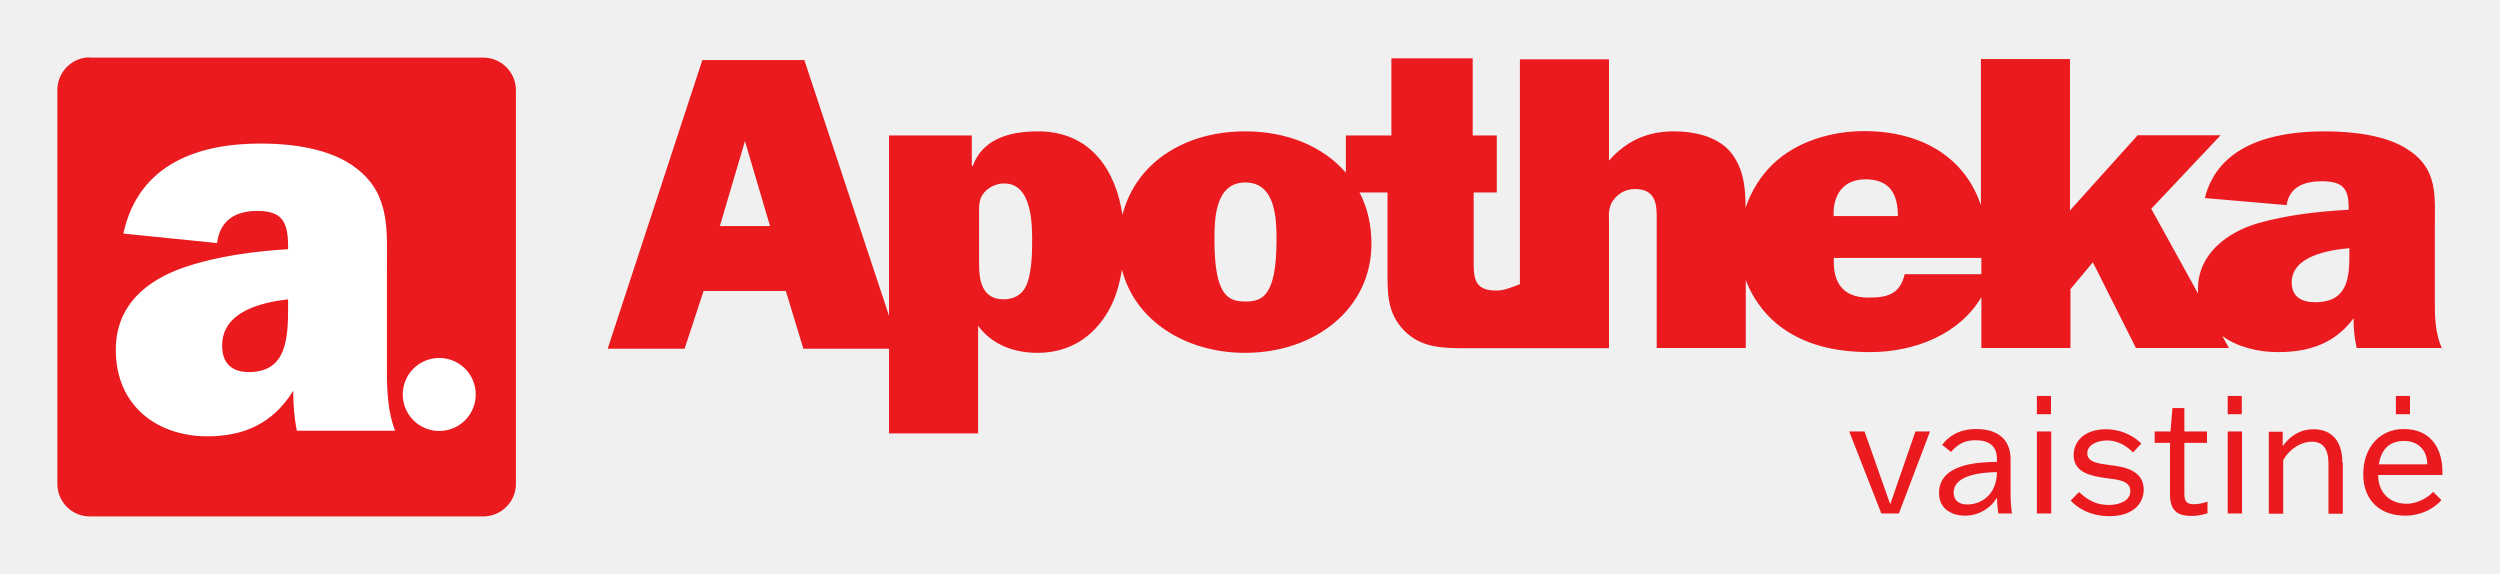
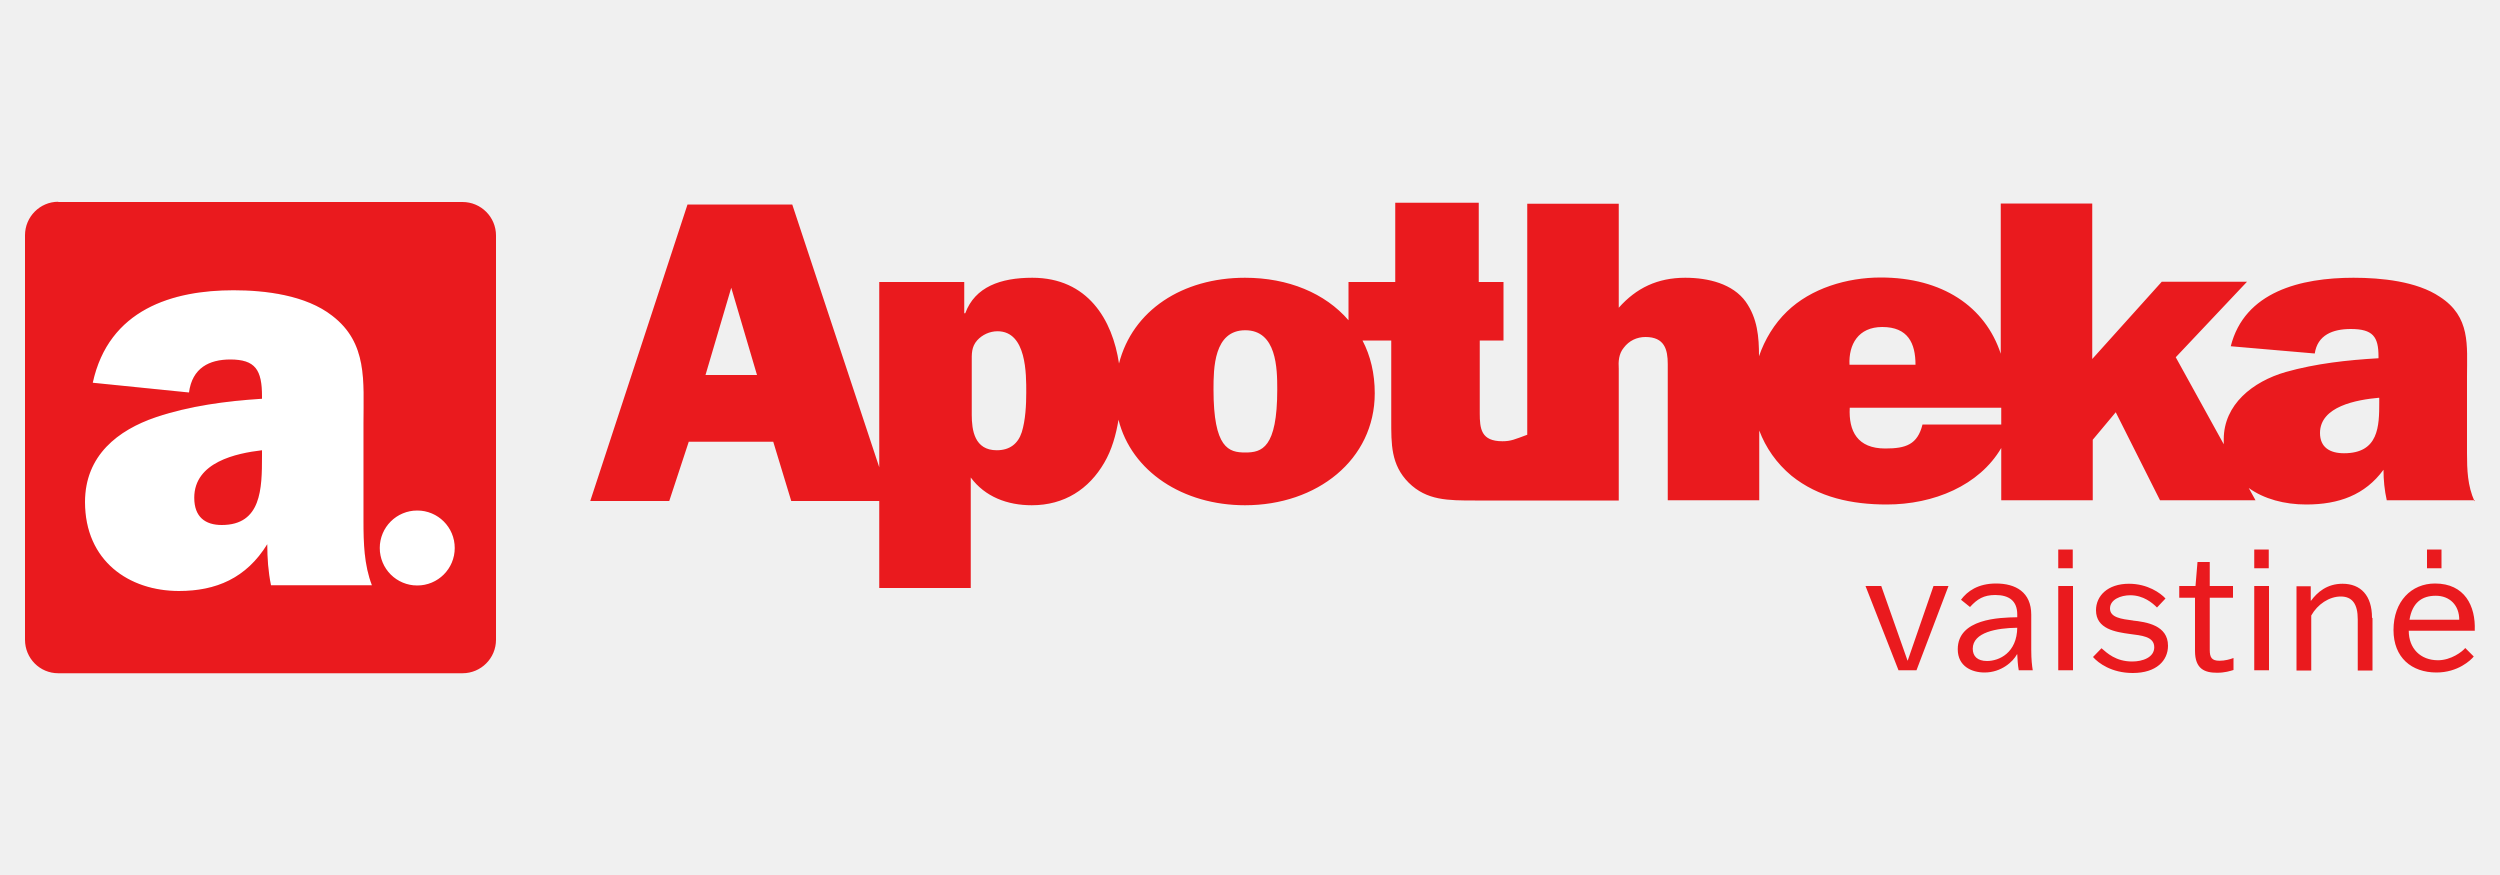
- <svg xmlns="http://www.w3.org/2000/svg" height="23.575" width="102.715" version="1.1" viewBox="-1.357 5.713 102.715 23.575">
+ <svg xmlns="http://www.w3.org/2000/svg" version="1.1" viewBox="0 0 100 35">
  <defs>
    <style>
      .cls-1 {
        fill: #fff;
      }

      .cls-2 {
        fill: #ea1a1e;
      }
    </style>
  </defs>
  <g>
    <g id="Layer_1">
      <path class="cls-1" d="M14.88,23.42c-.32-.83-.34-1.71-.34-2.59v-3.9c0-1.69.17-3.21-1.25-4.3-1.06-.83-2.69-1.02-3.95-1.02-2.43,0-4.99.76-5.63,3.7l3.85.39c.13-.99.82-1.32,1.65-1.32,1.01,0,1.27.42,1.27,1.48v.09c-1.42.09-2.88.28-4.25.74-1.5.51-2.83,1.52-2.83,3.39,0,2.36,1.76,3.56,3.76,3.56,1.48,0,2.69-.51,3.53-1.87,0,.56.04,1.11.15,1.64h4.04,0ZM15.19,21.92c0,.83.67,1.5,1.5,1.5s1.5-.67,1.5-1.5-.67-1.5-1.5-1.5-1.5.67-1.5,1.5" />
      <path class="cls-2" d="M15.19,21.92c0,.83.67,1.5,1.5,1.5s1.5-.67,1.5-1.5-.67-1.5-1.5-1.5-1.5.67-1.5,1.5M14.88,23.42c-.32-.83-.34-1.71-.34-2.59v-3.9c0-1.69.17-3.21-1.25-4.3-1.06-.83-2.69-1.02-3.95-1.02-2.43,0-4.99.76-5.63,3.7l3.85.39c.13-.99.82-1.32,1.65-1.32,1.01,0,1.27.42,1.27,1.48v.09c-1.42.09-2.88.28-4.25.74-1.5.51-2.83,1.52-2.83,3.39,0,2.36,1.76,3.56,3.76,3.56,1.48,0,2.69-.51,3.53-1.87,0,.56.04,1.11.15,1.64h4.04,0ZM2.33,8.08h16.17c.74,0,1.34.6,1.34,1.34v16.17c0,.74-.6,1.34-1.34,1.34H2.33c-.74,0-1.33-.6-1.33-1.34V9.41c0-.74.6-1.34,1.33-1.34M10.48,18.25c0,1.29-.02,2.75-1.61,2.75-.66,0-1.1-.32-1.1-1.09,0-1.43,1.69-1.78,2.71-1.9v.23h0ZM77.34,23.44h.6l-1.28,3.37h-.72l-1.32-3.37h.63l1.05,2.98h.01l1.03-2.98ZM81.25,25.99c0,.39.03.64.06.82h-.56c-.04-.21-.05-.45-.06-.64h-.01c-.16.3-.63.73-1.3.73-.5,0-1.07-.24-1.07-.93,0-1.22,1.65-1.27,2.38-1.28v-.11c0-.54-.32-.78-.88-.78-.46,0-.72.16-1.01.48l-.36-.29h0c.25-.34.68-.65,1.4-.65.78,0,1.41.34,1.41,1.25v1.39ZM80.69,25.11c-.82.01-1.78.18-1.78.84,0,.3.19.49.57.49.49,0,1.2-.33,1.21-1.34ZM82.33,21.98v.75h.58v-.75h-.58ZM82.92,23.44h-.59v.59s0,2.19,0,2.19v.59s.59,0,.59,0v-.59s0-2.19,0-2.19v-.59ZM85.32,24.82c-.47-.06-.92-.12-.92-.48s.43-.53.81-.53c.53,0,.89.31,1.07.49l.34-.36c-.2-.22-.72-.59-1.46-.59-.86,0-1.32.49-1.32,1.06,0,.75.78.87,1.36.95.44.06.97.09.97.53,0,.41-.47.57-.88.57-.66,0-1.01-.34-1.23-.53h0l-.34.35c.21.24.74.64,1.59.64.95,0,1.41-.5,1.41-1.09,0-.82-.86-.95-1.42-1.01ZM88.39,25.99v-2.08h.93v-.47h-.93v-.96h-.49l-.08.96h-.65v.47h.63v2.13c0,.72.39.87.88.87.32,0,.52-.07.66-.11v-.48c-.13.05-.34.11-.56.11-.32,0-.39-.14-.39-.44ZM90.76,23.44h-.59v.59s0,2.19,0,2.19v.59s.59,0,.59,0v-.59s0-2.19,0-2.19v-.59ZM90.17,21.98v.75h.58v-.75h-.58ZM94.88,24.71c0-.89-.45-1.36-1.18-1.36-.62,0-1.01.34-1.26.68h-.01v-.58h-.57v.59s0,2.19,0,2.19v.59s.59,0,.59,0v-.59s0-1.61,0-1.61c.25-.45.72-.76,1.18-.76s.68.3.68.91v2.05s0,0,0,0h.59v-.59s0-1.51,0-1.51ZM99,25.23h-2.65c0,.71.47,1.18,1.17,1.18.52,0,.97-.34,1.09-.49l.34.34h0c-.11.14-.63.64-1.49.64-1,0-1.72-.6-1.72-1.7,0-1.15.72-1.86,1.66-1.86,1.19,0,1.63.9,1.59,1.88ZM98.37,24.79c0-.58-.38-.96-.94-.96s-.94.28-1.05.96h1.99ZM97.66,21.98h-.58v.75h.58v-.75ZM99,20.01h-3.53c-.09-.4-.13-.81-.13-1.22-.74,1.01-1.79,1.39-3.09,1.39-.87,0-1.69-.22-2.3-.66l.27.49h-3.82l-1.77-3.52-.92,1.1v2.42h-3.66v-2.09c-.88,1.5-2.7,2.26-4.58,2.26-1.39,0-2.73-.28-3.81-1.15-.6-.5-1.03-1.12-1.29-1.81v2.79h0s-3.66,0-3.66,0v-5.45c0-.58-.13-1.08-.89-1.08-.35,0-.66.15-.87.43-.2.24-.22.55-.2.84v5.27h-3.66s-2.09,0-2.09,0c-1.09,0-1.93,0-2.65-.71-.72-.72-.7-1.56-.7-2.5v-3.19h-1.15c.32.61.49,1.32.49,2.11,0,2.66-2.31,4.48-5.19,4.48-2.48,0-4.54-1.35-5.06-3.42-.1.61-.27,1.21-.57,1.72-.61,1.05-1.59,1.7-2.9,1.7-.98,0-1.87-.34-2.44-1.11v4.42h-3.66v-3.48h-3.52s-.72-2.37-.72-2.37h-3.38l-.78,2.37h-3.16l3.89-11.86h4.19l3.48,10.51v-7.41h0s3.4,0,3.4,0v1.25h.04c.39-1.06,1.42-1.42,2.68-1.42,2.22,0,3.21,1.68,3.47,3.43.54-2.12,2.53-3.43,5.04-3.43h0c1.73,0,3.21.62,4.14,1.7v-1.53h1.87v-3.17h3.34v3.17h.99v2.34h-.95v2.9c0,.63.05,1.13.91,1.13.34,0,.5-.08.99-.26v-9.24h3.66v4.16c.7-.79,1.55-1.2,2.66-1.2.92,0,1.9.24,2.42.96.47.67.53,1.4.53,2.18.23-.67.61-1.3,1.12-1.79.96-.93,2.4-1.36,3.75-1.36,2.46,0,4.18,1.16,4.8,3.05v-6.01h3.66v6.22s2.78-3.09,2.78-3.09h3.41l-2.85,3.02,1.92,3.48c0-.07,0-.13,0-.2,0-1.39,1.16-2.31,2.48-2.69,1.2-.34,2.48-.48,3.71-.55v-.07c0-.79-.22-1.1-1.11-1.1-.72,0-1.33.24-1.44.98l-3.36-.29c.55-2.18,2.79-2.74,4.91-2.74,1.11,0,2.53.14,3.45.76,1.24.8,1.09,1.94,1.09,3.19v3.07c0,.65.02,1.3.3,1.92ZM30.28,15l-1.03-3.49-1.03,3.49h2.07ZM39.9,13.25c-.31,0-.61.14-.81.36-.24.27-.22.55-.22.89h0v2.09c0,.62.11,1.42,1,1.42.52,0,.85-.26,1-.72.15-.48.18-1.1.18-1.59,0-.72.02-2.45-1.15-2.45ZM51.09,15.58c0-.84-.02-2.37-1.28-2.37s-1.27,1.53-1.27,2.37c0,2.35.61,2.52,1.27,2.52s1.28-.17,1.28-2.52ZM73.98,14.59h2.64c0-.86-.3-1.51-1.33-1.51-.96,0-1.35.7-1.31,1.51ZM80.05,16.98v-.67h-6.06c-.05.94.31,1.63,1.42,1.63.83,0,1.29-.16,1.49-.96h3.14ZM95.16,15.91c-.89.08-2.36.34-2.36,1.41,0,.57.39.81.96.81,1.39,0,1.41-1.08,1.41-2.04h0v-.17Z" />
    </g>
  </g>
</svg>
